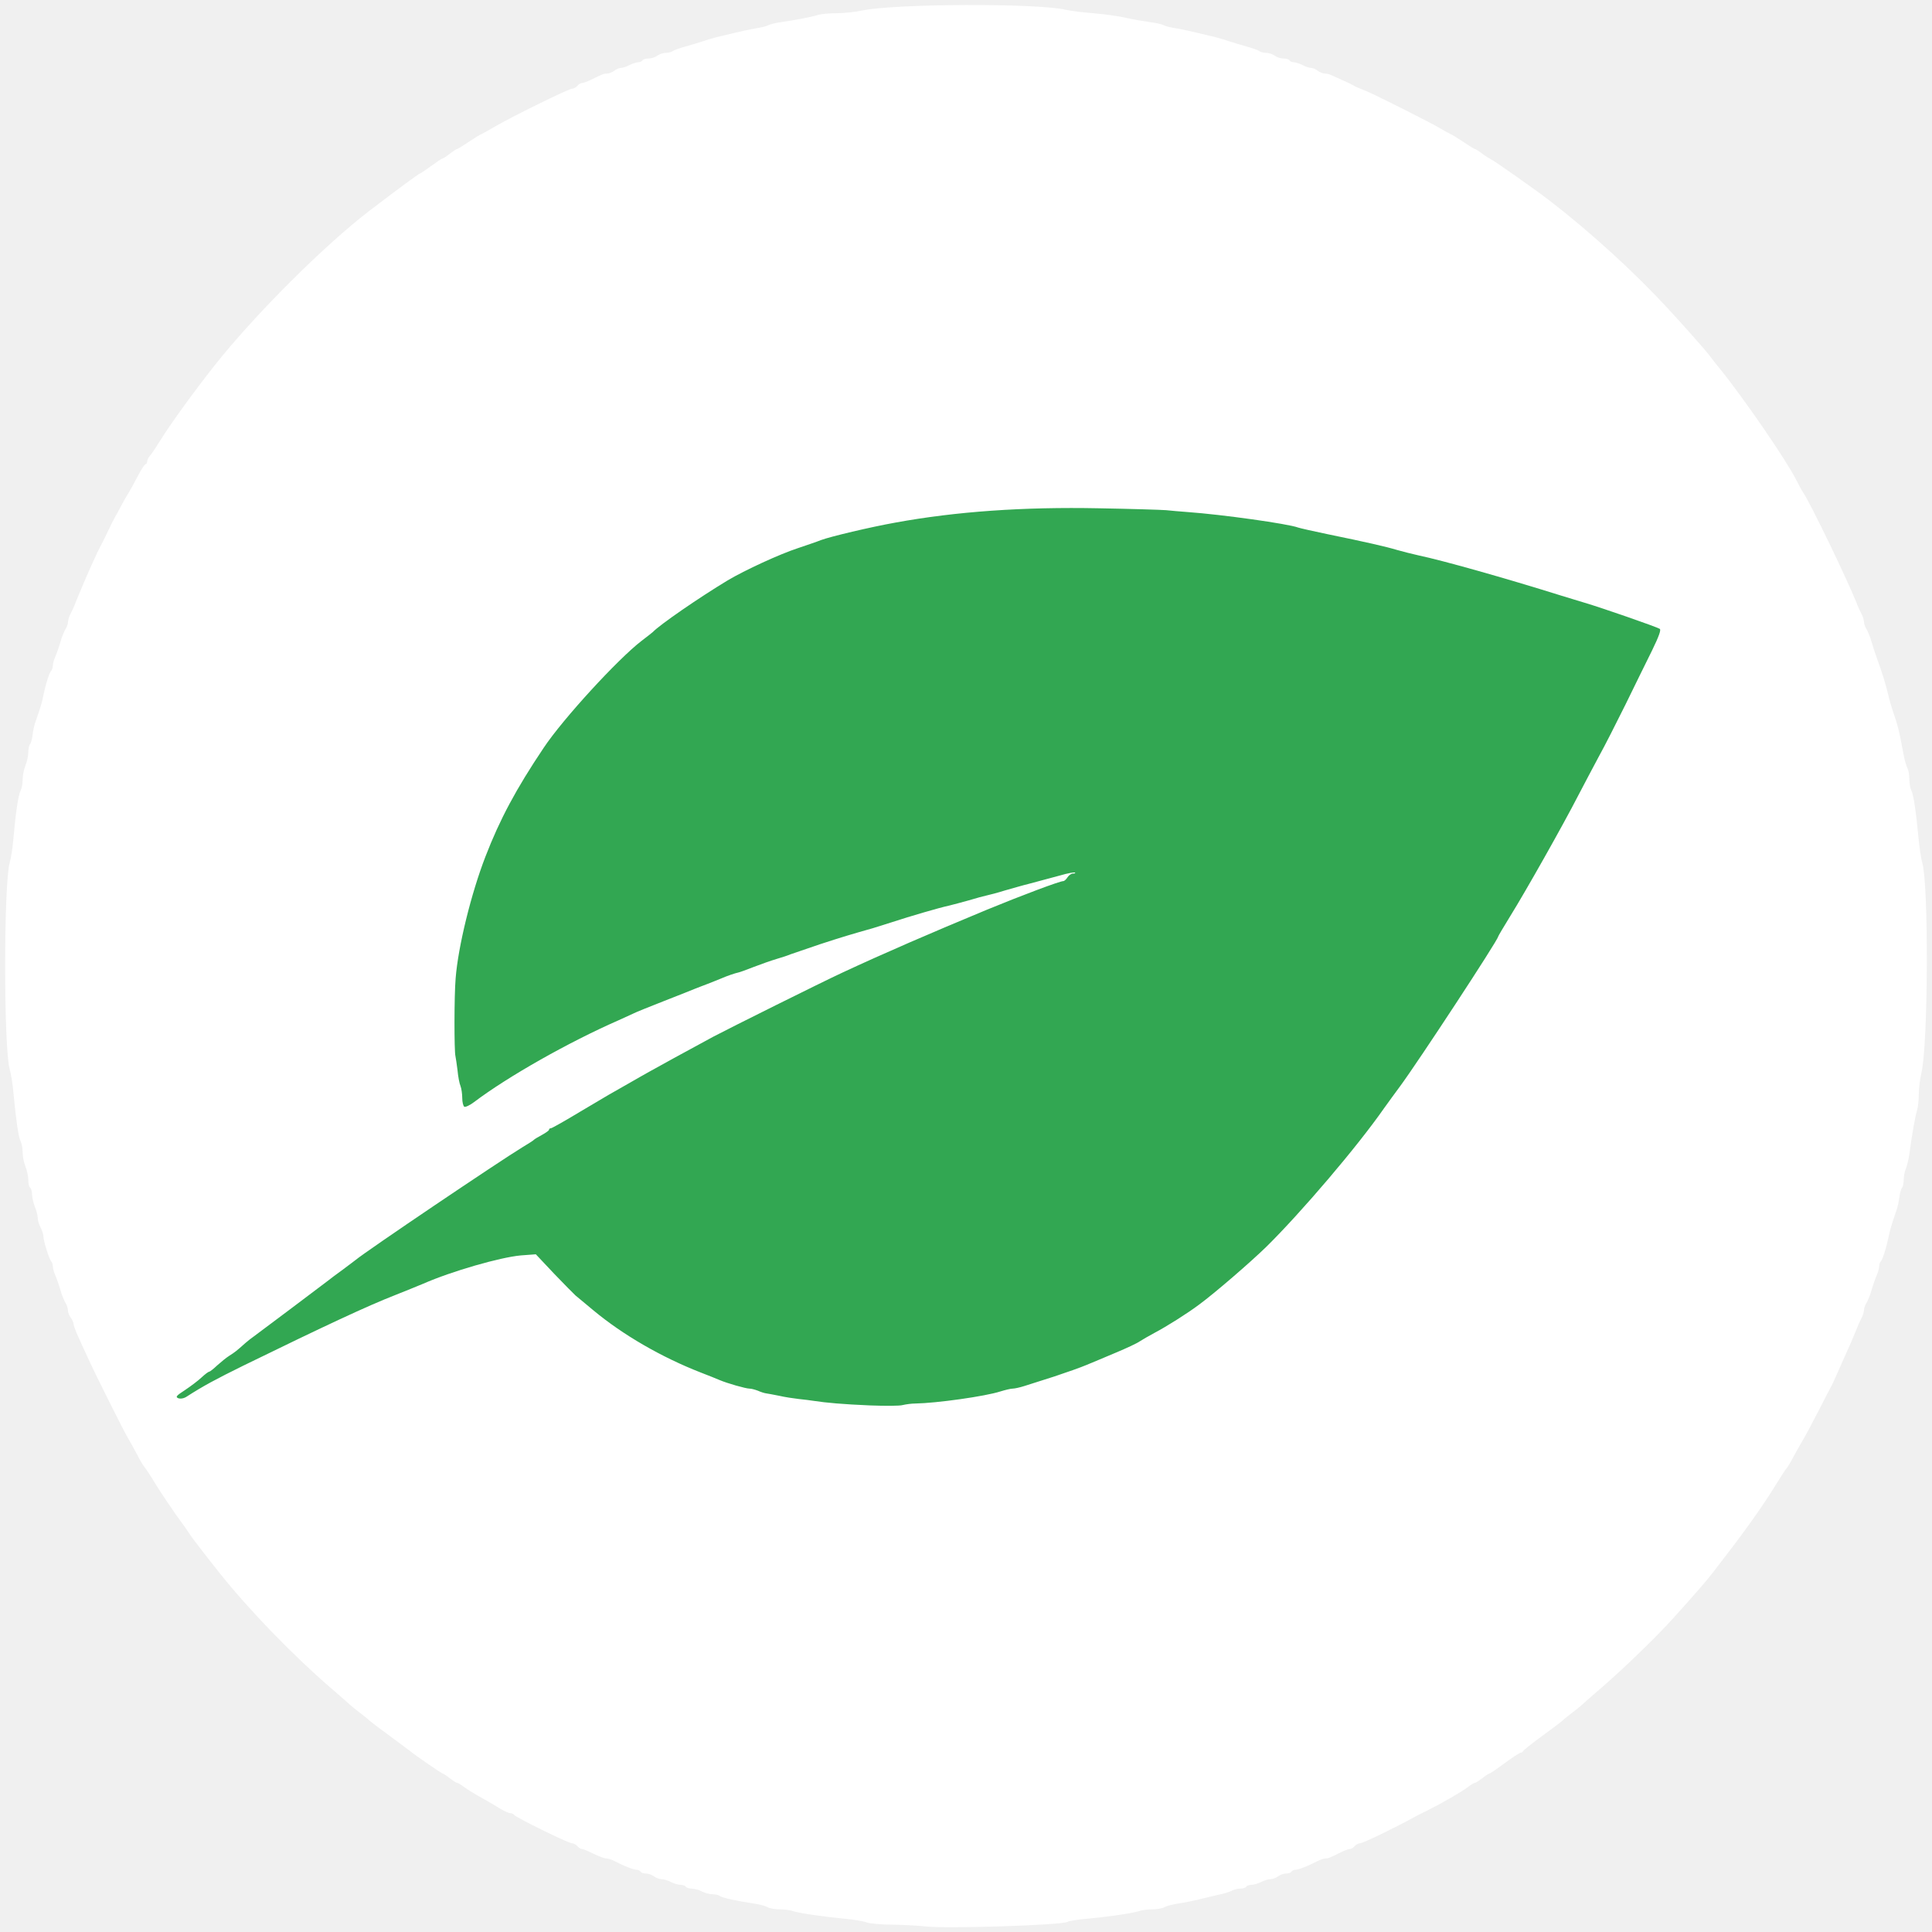
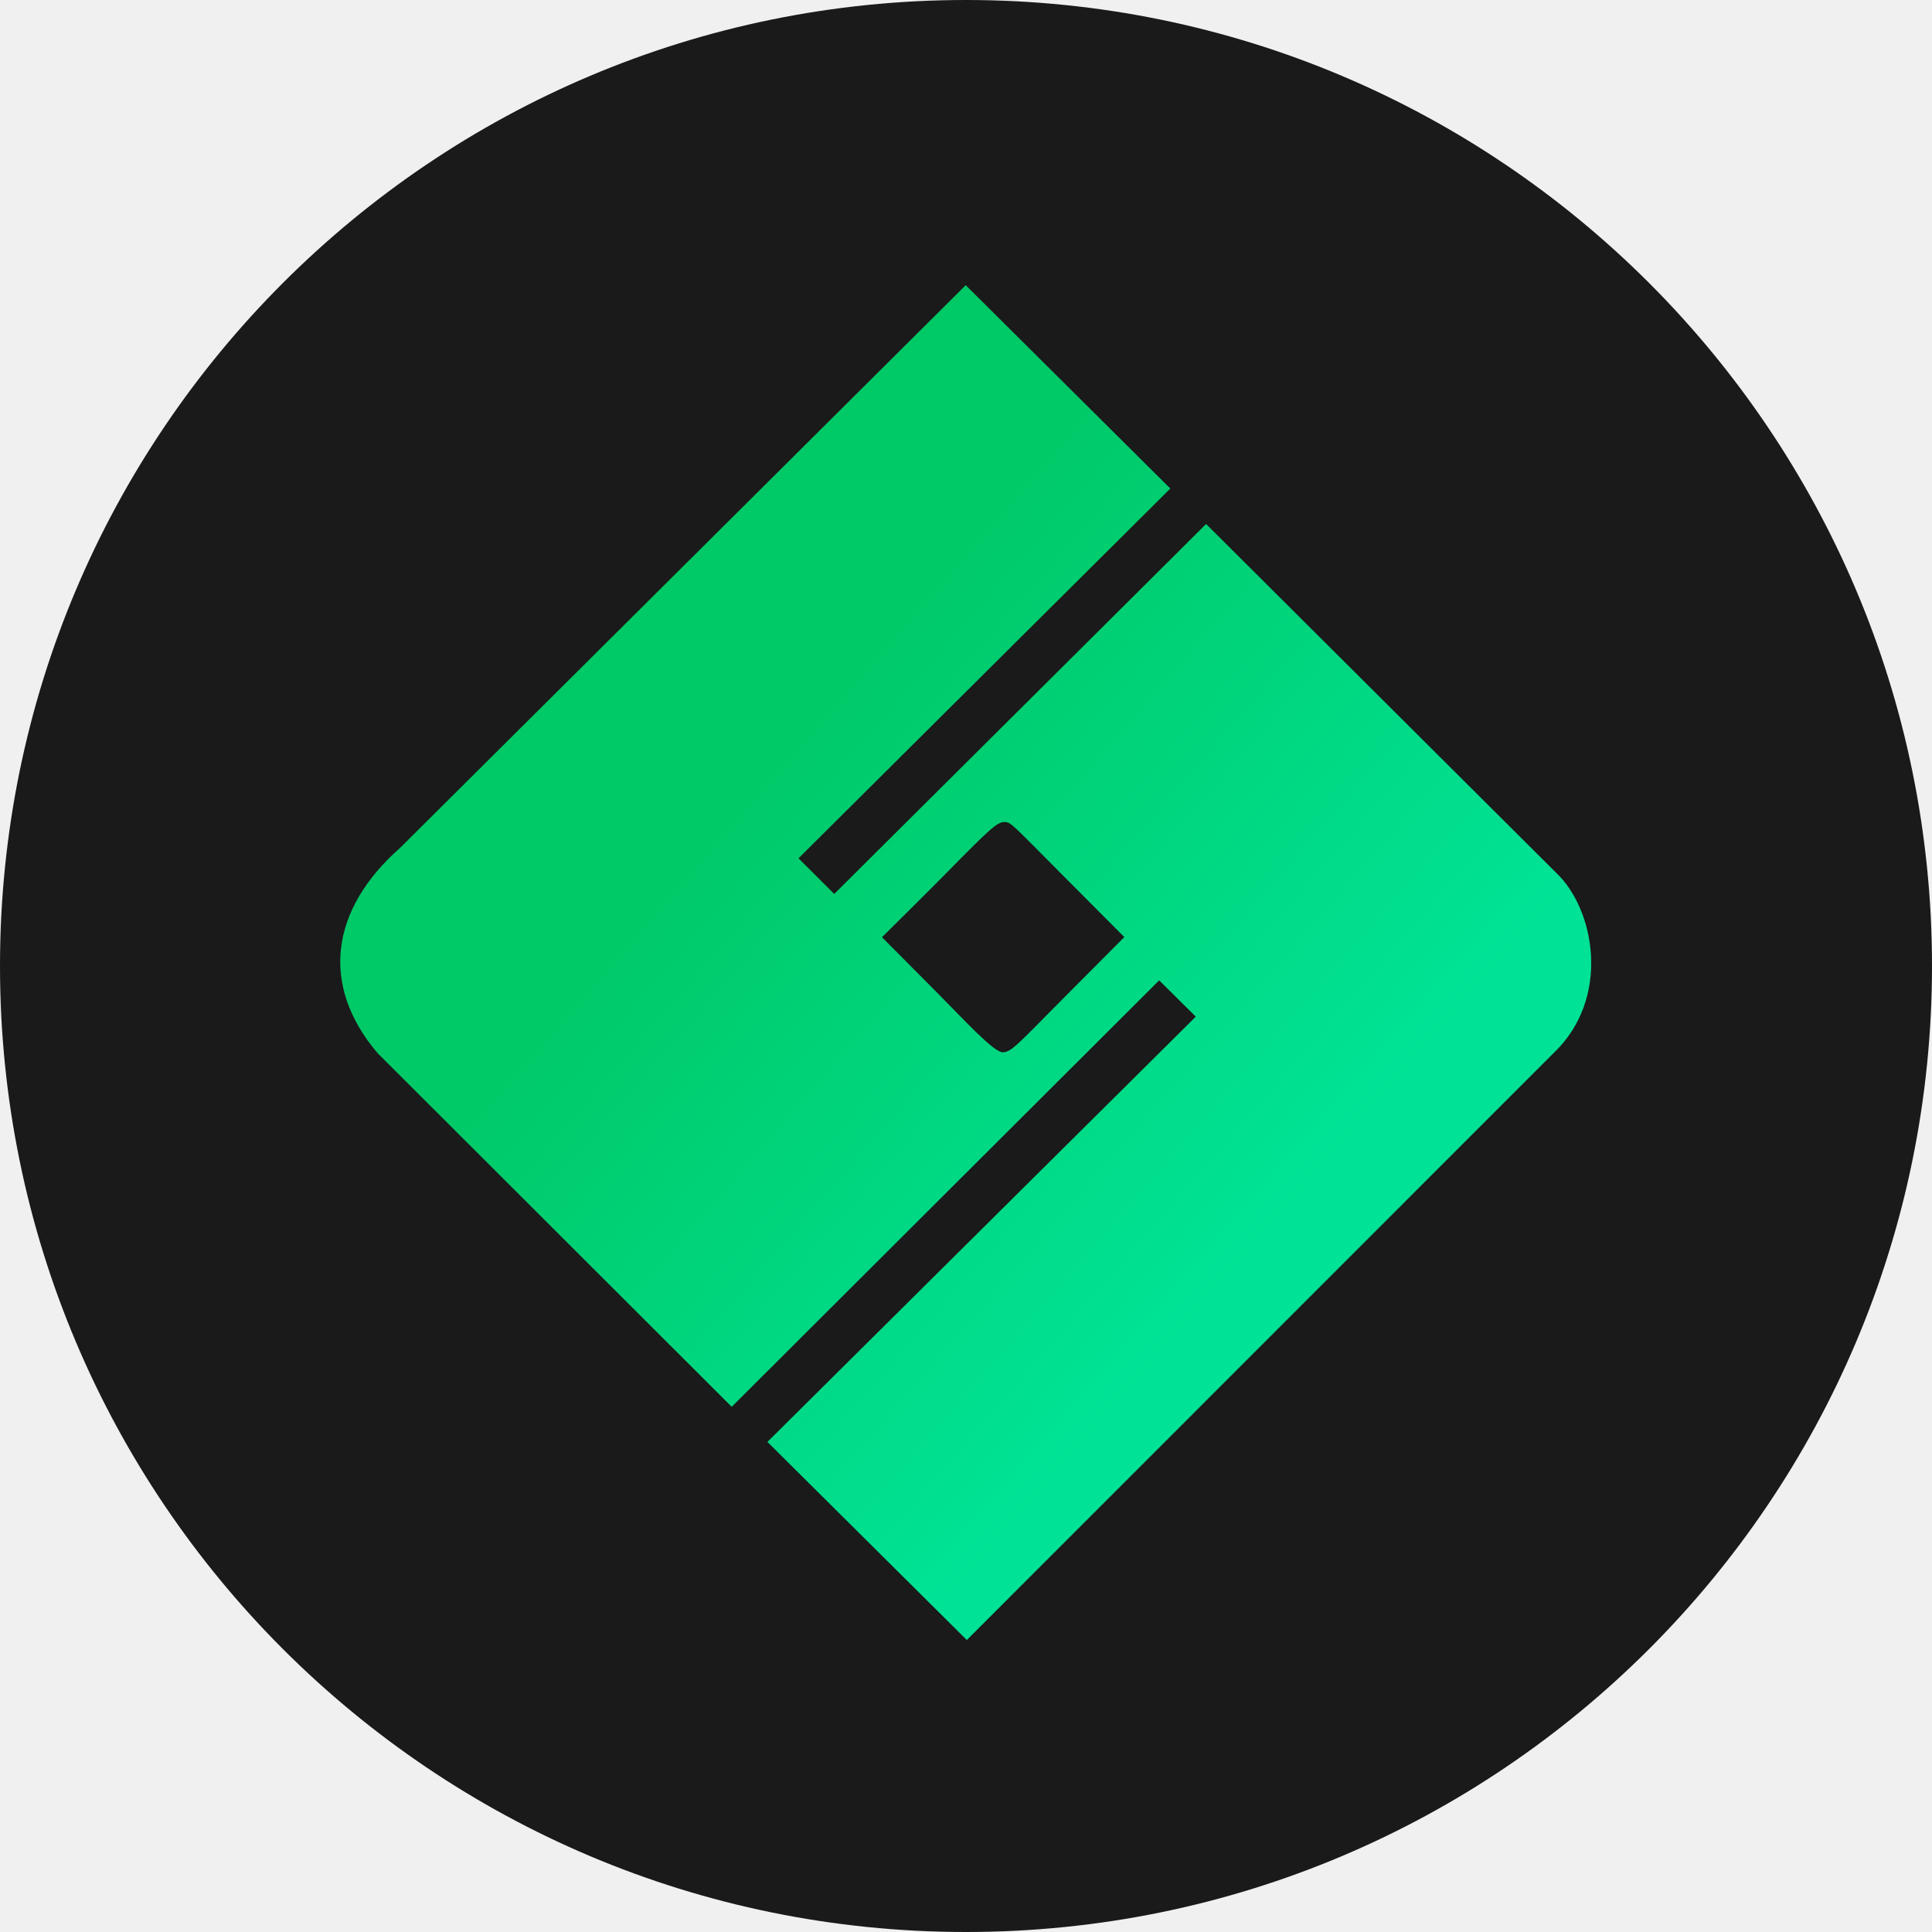
- <svg xmlns="http://www.w3.org/2000/svg" version="1.0" width="1024px" height="1024px" viewBox="0 0 1024 1024" preserveAspectRatio="xMidYMid meet">
-   <g fill="#ffffff">
-     <path d="M490 1021 c-3.6 -0.4 -11.3 -0.8 -17.2 -0.9 -5.9 0 -11.9 -0.6 -13.5 -1.2 -1.5 -0.6 -6.6 -1.5 -11.3 -1.9 -12.1 -1.2 -24 -2.9 -27.4 -4 -1.6 -0.6 -4.9 -1 -7.3 -1 -2.4 0 -5.4 -0.5 -6.6 -1.2 -1.2 -0.7 -4.4 -1.5 -7.2 -1.9 -9.3 -1.4 -17 -3.1 -18 -4 -0.5 -0.5 -2.3 -0.9 -4 -0.9 -1.6 -0.1 -4.1 -0.7 -5.5 -1.5 -1.4 -0.8 -3.7 -1.4 -5.2 -1.5 -1.5 0 -3 -0.4 -3.3 -1 -0.3 -0.5 -1.6 -1 -2.8 -1 -1.2 0 -3.5 -0.7 -5.1 -1.5 -1.5 -0.8 -3.8 -1.5 -5 -1.5 -1.1 0 -3 -0.7 -4 -1.5 -1.1 -0.8 -3 -1.5 -4.2 -1.5 -1.3 0 -2.6 -0.4 -2.9 -1 -0.3 -0.5 -1.3 -1 -2.2 -1 -1.5 0 -6.5 -1.9 -11.6 -4.6 -1.6 -0.8 -3.6 -1.4 -4.5 -1.4 -0.9 0 -3.9 -1.2 -6.7 -2.5 -2.7 -1.4 -5.5 -2.5 -6.1 -2.5 -0.6 0 -1.7 -0.7 -2.4 -1.5 -0.7 -0.8 -1.9 -1.5 -2.8 -1.5 -1.8 0 -29.9 -13.7 -30.7 -15.1 -0.4 -0.5 -1.3 -0.9 -2.1 -0.9 -0.8 0 -3.1 -1.1 -5.2 -2.3 -2 -1.3 -6.4 -3.9 -9.7 -5.7 -3.3 -1.8 -7.4 -4.3 -9.2 -5.6 -1.7 -1.3 -3.5 -2.4 -3.9 -2.4 -0.4 0 -2.2 -1.1 -4 -2.5 -1.8 -1.4 -3.5 -2.5 -3.8 -2.5 -0.5 0 -14.6 -9.7 -17.1 -11.8 -0.6 -0.5 -5.5 -4.1 -11 -8.2 -5.5 -4 -10.2 -7.6 -10.5 -7.9 -0.3 -0.4 -2.5 -2.2 -5 -4.1 -2.5 -1.9 -4.7 -3.7 -5 -4 -0.3 -0.3 -5 -4.5 -10.5 -9.2 -20.3 -17.5 -43.5 -41.5 -58.9 -60.8 -6.8 -8.5 -15.1 -19.3 -16.1 -20.9 -0.5 -0.9 -3.7 -5.5 -7.1 -10.1 -3.3 -4.7 -8.3 -12.1 -11 -16.5 -2.6 -4.4 -5.4 -8.5 -6 -9.2 -0.6 -0.6 -2.3 -3.5 -3.8 -6.5 -1.5 -2.9 -3.6 -6.6 -4.6 -8.3 -2 -3.2 -17.8 -34.7 -21.5 -43 -1.3 -2.7 -3.5 -7.6 -4.9 -10.7 -1.4 -3.1 -2.6 -6.3 -2.6 -7 0 -0.8 -0.7 -2.3 -1.5 -3.4 -0.8 -1 -1.5 -2.8 -1.5 -3.9 0 -1.1 -0.6 -2.9 -1.3 -4 -0.7 -1.1 -1.9 -4 -2.6 -6.5 -0.7 -2.5 -1.9 -6 -2.7 -7.8 -0.8 -1.8 -1.4 -4.1 -1.4 -5 0 -1 -0.4 -2.2 -0.9 -2.7 -1.1 -1.3 -4.1 -10.9 -4.1 -13.2 0 -1 -0.7 -3.1 -1.5 -4.7 -0.8 -1.5 -1.5 -3.8 -1.5 -5.1 0 -1.2 -0.7 -3.9 -1.5 -5.8 -0.8 -2 -1.5 -5 -1.5 -6.6 0 -1.6 -0.5 -3.3 -1 -3.6 -0.6 -0.3 -1 -2.2 -1 -4.1 0 -1.9 -0.7 -5.1 -1.5 -7.1 -0.8 -1.9 -1.5 -5.3 -1.5 -7.5 0 -2.2 -0.5 -4.8 -1.1 -6 -1.1 -2 -2.3 -10.2 -3.8 -25.8 -0.4 -4.7 -1.3 -10.1 -1.9 -12 -3.3 -10.9 -3.3 -99.1 0 -110 0.6 -1.9 1.5 -7.5 1.9 -12.5 1.2 -13.6 2.6 -23.2 3.8 -25.4 0.6 -1.1 1.1 -3.7 1.1 -5.9 0 -2.2 0.7 -5.6 1.5 -7.5 0.8 -2 1.5 -5.1 1.5 -7 0 -1.8 0.4 -3.7 0.9 -4.2 0.5 -0.6 1.1 -2.8 1.4 -5 0.2 -2.2 0.9 -5.5 1.6 -7.2 2.8 -8.1 3.4 -10 4.1 -13.8 1.2 -5.9 3.1 -11.9 4.1 -12.9 0.5 -0.6 0.9 -1.8 0.9 -2.8 0 -0.9 0.6 -3.2 1.4 -5 0.8 -1.8 2 -5.3 2.7 -7.8 0.7 -2.5 1.9 -5.4 2.6 -6.5 0.7 -1.1 1.3 -2.7 1.3 -3.6 0 -1 0.6 -3 1.4 -4.6 0.8 -1.5 2 -4.1 2.6 -5.8 1.1 -2.8 2.4 -5.8 4.8 -11.5 2 -4.8 7.3 -16.5 8.2 -18 0.5 -0.8 2.3 -4.4 4 -8 1.7 -3.6 3.5 -7.2 4 -8 0.5 -0.8 1.9 -3.3 3 -5.5 1.1 -2.2 2.9 -5.3 4 -7 1 -1.6 3.3 -5.8 5.1 -9.3 1.8 -3.4 3.6 -6.2 4.1 -6.2 0.4 0 0.8 -0.6 0.8 -1.4 0 -0.8 0.6 -2.1 1.3 -2.8 0.7 -0.7 3.2 -4.4 5.6 -8.3 6.1 -9.7 17.8 -25.8 28.6 -39.5 21.4 -27.1 58.6 -64.2 82.6 -82.5 13.3 -10.2 26 -19.5 26.4 -19.5 0.3 0 3 -1.8 6 -4 3 -2.2 5.7 -4 6 -4 0.4 0 2.1 -1.1 3.9 -2.5 1.8 -1.4 3.5 -2.5 3.8 -2.5 0.3 0 3 -1.6 5.9 -3.6 3 -2 6.3 -4 7.4 -4.5 1.1 -0.5 4.3 -2.3 7 -3.9 7.9 -4.7 39 -20 40.7 -20 0.9 0 2.1 -0.7 2.8 -1.5 0.7 -0.8 1.8 -1.5 2.5 -1.5 0.8 0 2.8 -0.8 4.7 -1.7 6.1 -3 6.8 -3.3 8.6 -3.3 1 0 2.7 -0.7 3.8 -1.5 1 -0.8 2.6 -1.5 3.5 -1.5 0.9 0 3 -0.7 4.5 -1.5 1.6 -0.8 3.7 -1.5 4.6 -1.5 0.9 0 2 -0.4 2.3 -1 0.3 -0.5 1.8 -1 3.3 -1 1.5 0 3.6 -0.7 4.6 -1.5 1.1 -0.8 3.2 -1.5 4.6 -1.5 1.4 0 3 -0.4 3.5 -0.9 0.6 -0.5 3.7 -1.6 7 -2.5 3.3 -0.9 7.4 -2.2 9 -2.7 1.7 -0.6 4.6 -1.5 6.5 -2 1.9 -0.4 6.4 -1.6 10 -2.4 3.6 -0.9 8.8 -2 11.7 -2.5 2.8 -0.4 5.8 -1.2 6.5 -1.6 0.7 -0.5 3.6 -1.2 6.3 -1.6 7.9 -1.1 16.7 -2.8 20.1 -3.9 1.7 -0.5 6.1 -0.9 9.8 -0.9 3.7 0 9.7 -0.6 13.4 -1.4 17.3 -3.7 93.2 -4 108.2 -0.4 2.5 0.6 9 1.4 14.5 1.8 5.5 0.5 13.4 1.5 17.5 2.5 4.1 0.9 10 1.9 13 2.3 3 0.4 6.1 1.1 6.8 1.6 0.7 0.4 3.7 1.2 6.5 1.6 2.9 0.5 8.1 1.6 11.7 2.5 3.6 0.8 8.1 2 10 2.4 1.9 0.5 4.9 1.4 6.5 2 1.7 0.5 5.7 1.8 9 2.7 3.3 0.9 6.4 2 7 2.5 0.5 0.5 2.1 0.9 3.5 0.9 1.4 0 3.5 0.7 4.6 1.5 1 0.8 3.1 1.5 4.6 1.5 1.5 0 3 0.5 3.3 1 0.3 0.6 1.4 1 2.3 1 0.9 0 3 0.7 4.6 1.5 1.5 0.8 3.6 1.5 4.5 1.5 0.9 0 2.5 0.7 3.5 1.5 1.1 0.8 2.8 1.5 3.8 1.5 1 0 2.6 0.4 3.6 0.9 0.9 0.4 3.5 1.6 5.7 2.6 2.2 0.9 4.7 2.1 5.5 2.6 0.8 0.5 2.2 1.2 3 1.5 0.8 0.3 2.4 0.9 3.5 1.4 4 1.5 33.1 16.2 38 19 2.8 1.6 5.9 3.4 7 3.9 1.1 0.5 4.4 2.5 7.4 4.5 2.9 2 5.6 3.6 5.9 3.6 0.3 0 1.9 1 3.6 2.3 1.7 1.3 3.8 2.6 4.6 3 2.3 1.1 23.5 16 31.8 22.4 21.6 16.7 44.7 37.8 62.2 56.8 9.7 10.5 20.2 22.4 22.5 25.5 1.1 1.5 3.4 4.5 5.2 6.6 12.7 15.7 35.3 48.6 40.4 58.9 1.1 2.2 2.8 5.4 3.9 7 4.5 7.1 22.9 45.3 28 58 0.6 1.7 1.8 4.3 2.6 5.8 0.8 1.6 1.4 3.6 1.4 4.6 0 0.9 0.6 2.5 1.3 3.6 0.7 1.1 1.9 4 2.6 6.5 0.7 2.5 1.9 6.1 2.6 8 3.8 10.7 4.7 13.8 6.5 21 0.4 1.9 1.3 4.9 1.8 6.5 3.3 9.7 3.6 10.9 6.1 24.2 0.5 2.8 1.4 6.1 2 7.2 0.6 1.1 1.1 3.8 1.1 6.1 0 2.3 0.5 5 1.1 6.1 1.1 2.1 2.4 10.7 3.8 25.5 0.5 5 1.3 10.6 1.9 12.5 3.5 11.5 3.2 96.1 -0.4 111.5 -0.8 3.3 -1.4 8.4 -1.4 11.4 0 2.9 -0.4 6.7 -0.9 8.4 -1 3.2 -2.8 13.3 -4 22.6 -0.4 3 -1.3 6.8 -1.9 8.3 -0.7 1.6 -1.2 4.3 -1.2 6.1 0 1.7 -0.4 3.6 -0.9 4.2 -0.5 0.5 -1.1 2.7 -1.4 4.9 -0.2 2.2 -1 5.6 -1.7 7.5 -2.6 7.6 -3.2 9.7 -4 13.5 -1.2 5.9 -3.1 11.9 -4.1 13 -0.5 0.5 -0.9 1.7 -0.9 2.7 0 0.9 -0.6 3.2 -1.4 5 -0.8 1.8 -2 5.3 -2.7 7.8 -0.7 2.5 -1.9 5.4 -2.6 6.5 -0.7 1.1 -1.3 2.7 -1.3 3.6 0 1 -0.6 3 -1.4 4.6 -0.8 1.5 -2 4.2 -2.6 5.8 -1.7 4.3 -3.4 8.2 -6.5 15 -1.5 3.3 -3.4 7.6 -4.2 9.5 -0.8 1.9 -1.9 4.2 -2.3 5 -0.5 0.8 -3.6 6.9 -7 13.5 -3.4 6.6 -7 13.4 -8 15 -1 1.7 -3.3 5.7 -5.1 9 -1.7 3.3 -3.5 6.2 -3.8 6.5 -0.4 0.3 -2.9 4.1 -5.6 8.5 -5.5 9.1 -15 22.7 -24.3 34.8 -3.5 4.5 -7.6 9.9 -9.2 12 -3 4 -11 13.2 -21.9 25.2 -8.7 9.6 -25.6 25.9 -37.6 36.3 -5.5 4.7 -10.2 8.9 -10.5 9.2 -0.3 0.3 -2.5 2.1 -5 4 -2.5 1.9 -4.7 3.7 -5 4.1 -0.3 0.3 -5 3.9 -10.5 7.9 -5.5 4 -10.1 7.7 -10.3 8.2 -0.2 0.4 -0.8 0.8 -1.3 0.8 -0.5 0 -4.3 2.5 -8.4 5.5 -4 3 -7.7 5.5 -8 5.5 -0.4 0 -2.1 1.1 -3.9 2.5 -1.8 1.4 -3.6 2.5 -4 2.5 -0.4 0 -2.2 1.1 -3.9 2.4 -3.5 2.6 -13.4 8.3 -21.2 12.2 -2.7 1.3 -5.8 2.9 -6.7 3.4 -9.5 5.3 -27.5 14 -29 14 -0.9 0 -2.1 0.7 -2.8 1.5 -0.7 0.8 -1.8 1.5 -2.5 1.5 -0.8 0 -2.8 0.8 -4.7 1.7 -6 3 -6.8 3.3 -8.2 3.3 -0.8 0 -2.7 0.6 -4.3 1.4 -5.1 2.7 -10.1 4.6 -11.6 4.6 -0.9 0 -1.9 0.5 -2.2 1 -0.3 0.6 -1.6 1 -2.9 1 -1.2 0 -3.1 0.7 -4.2 1.5 -1 0.8 -2.9 1.5 -4 1.5 -1.2 0 -3.5 0.7 -5 1.5 -1.6 0.8 -3.9 1.5 -5.1 1.5 -1.2 0 -2.5 0.5 -2.8 1 -0.3 0.6 -1.7 1 -3.1 1 -1.4 0 -3.5 0.5 -4.7 1.2 -1.2 0.6 -4 1.5 -6.2 1.9 -2.2 0.5 -6.9 1.6 -10.5 2.5 -3.6 0.9 -8.7 1.9 -11.5 2.3 -2.7 0.4 -6 1.2 -7.2 1.9 -1.2 0.7 -4.2 1.2 -6.6 1.2 -2.4 0 -5.7 0.4 -7.3 1 -3.5 1.1 -15.6 2.9 -27.5 4 -4.8 0.4 -9.3 1.1 -10 1.6 -2.8 1.8 -65.1 3.8 -75.9 2.4z m-1.9 -280.5 c17.8 -1.7 37.9 -4.9 40.9 -6.5 1 -0.5 2.9 -1 4.2 -1 1.3 0 4.3 -0.6 6.8 -1.4 2.5 -0.8 9.7 -3.1 16 -5.1 6.3 -2.1 14 -4.8 17 -6.1 3 -1.2 10 -4.2 15.5 -6.5 5.5 -2.3 11.1 -4.9 12.5 -5.9 1.4 -0.9 5 -3 8 -4.6 29.4 -15.5 63.6 -46.6 99.1 -90 10.8 -13.3 17.9 -22.4 22.4 -28.9 2.2 -3.1 6.1 -8.4 8.6 -11.8 9.6 -13 51.9 -77.5 51.9 -79.2 0 -0.2 2.9 -5.2 6.5 -11 8.2 -13.2 28 -48.3 35.8 -63.5 3.3 -6.3 8.3 -15.8 11.1 -21 4.8 -8.7 16 -31.2 26.8 -53.6 l4.4 -9.1 -3.6 -1 c-1.9 -0.6 -9.6 -3.2 -17 -5.8 -7.4 -2.6 -15.5 -5.3 -18 -6 -2.5 -0.7 -8.1 -2.5 -12.5 -3.8 -30 -9.4 -63.1 -18.7 -75.5 -21.3 -3.6 -0.8 -8.7 -2.1 -11.5 -2.9 -5.6 -1.7 -16.5 -4.2 -37 -8.4 -7.7 -1.6 -14.7 -3.2 -15.5 -3.5 -2.8 -1 -30.5 -5.5 -41 -6.6 -36.8 -3.9 -80.9 -4.9 -111.5 -2.5 -25 1.9 -39.2 3.6 -55 6.5 -12.9 2.3 -34.5 7.4 -39.5 9.3 -1.9 0.8 -7.3 2.6 -12 4.2 -9.8 3.2 -28.2 11.7 -37.3 17.1 -15.4 9.3 -36 23.5 -39.7 27.4 -0.3 0.3 -3 2.4 -6 4.7 -12.5 9.6 -41.6 41.3 -51.8 56.6 -23.8 35.5 -35.2 62.1 -43.7 102.2 -2.1 9.7 -2.7 15.8 -3.1 32 -0.6 20.1 -0.6 20.1 3.4 43.9 l0.7 3.9 3 -2.5 c11.4 -9.4 47.9 -29.9 73.5 -41.1 3.6 -1.6 7.2 -3.3 8.1 -3.7 0.9 -0.5 8.1 -3.4 16 -6.5 7.9 -3.1 15.3 -6 16.4 -6.5 1.1 -0.4 4 -1.5 6.5 -2.5 2.5 -1 5.4 -2.1 6.5 -2.6 3 -1.3 24.2 -8.8 30 -10.6 2.8 -0.8 6.1 -1.9 7.5 -2.5 2.5 -1 26.8 -9 32.5 -10.7 1.7 -0.5 5.7 -1.7 9 -2.6 3.3 -0.9 9.2 -2.7 13 -4 8.2 -2.7 24.5 -7.4 29.5 -8.6 1.9 -0.4 10.9 -2.8 20 -5.3 16.3 -4.6 23.2 -6.5 38.2 -10.5 4.3 -1.2 9.3 -2.1 11.3 -2.1 3.3 0 3.5 0.2 3.5 3.5 0 2.4 -0.5 3.5 -1.5 3.5 -0.8 0 -2 0.9 -2.7 2 -0.7 1.1 -1.7 2 -2.2 2 -3.5 0 -43.2 15.9 -83.1 33.2 -14.9 6.5 -21.3 9.4 -34 15.3 -10.6 4.9 -60.4 29.7 -68.5 34 -15.7 8.5 -28.5 15.5 -34 18.6 -3 1.7 -7.3 4.1 -9.5 5.4 -10.1 5.7 -12.9 7.3 -26.8 15.6 -8.1 4.9 -15.2 8.9 -15.7 8.9 -0.6 0 -1 0.3 -1 0.8 0 0.4 -1.7 1.6 -3.7 2.7 -2.1 1.1 -4 2.3 -4.3 2.6 -0.3 0.4 -3 2.1 -6 3.9 -12.2 7.4 -82.9 55.1 -88.5 59.8 -0.5 0.4 -3.7 2.8 -6.9 5.2 -3.3 2.4 -6.7 4.9 -7.5 5.6 -3.2 2.5 -38.4 28.9 -39.8 29.9 -0.9 0.6 -2.6 2 -3.9 3.3 -1.3 1.2 -2.7 2.2 -3.2 2.2 -0.6 0 -1.2 0.7 -1.6 1.5 -0.3 0.9 3.2 -0.4 9.2 -3.4 24.3 -12.2 55.1 -26.4 68.7 -31.7 4.9 -1.9 11.6 -4.7 14.8 -6 18.2 -7.9 41.6 -14.4 54.9 -15.1 l10.7 -0.6 9.8 10.3 c5.4 5.7 10.5 10.9 11.3 11.6 0.8 0.7 5.1 4.2 9.5 7.9 15.6 13 36.2 24.9 57 33 3.9 1.5 8.4 3.3 10 4 7 3.1 33.2 9 46 10.5 5.5 0.6 13.2 1.5 17 1.9 11.3 1.3 23.4 1.2 40.6 -0.4z" />
-   </g>
-   <g fill="#32a752">
-     <path d="M461 744.9 c-14 -0.6 -23.2 -1.4 -29.6 -2.4 -1.7 -0.3 -5.3 -0.7 -8 -1 -2.7 -0.3 -7.4 -1 -10.4 -1.7 -3 -0.6 -6.2 -1.2 -7 -1.3 -0.8 -0.1 -2.8 -0.7 -4.3 -1.4 -1.6 -0.6 -3.5 -1.1 -4.4 -1.1 -2 0 -11.8 -2.8 -15.8 -4.5 -1.6 -0.7 -6.1 -2.5 -10 -4 -20.8 -8.1 -41.4 -20 -57 -33 -4.4 -3.7 -8.7 -7.2 -9.5 -7.9 -0.8 -0.7 -5.9 -5.9 -11.3 -11.5 l-9.7 -10.3 -8 0.6 c-10.9 1 -36.4 8.3 -51.7 15 -3.2 1.3 -9.9 4.1 -14.8 6 -14.6 5.7 -36.7 16 -80.5 37.4 -14.6 7.2 -21.3 10.8 -30 16.4 -1.5 1 -3.2 1.3 -4.5 0.9 -1.6 -0.7 -1.1 -1.3 3.5 -4.3 3 -2 7 -5 8.8 -6.7 1.8 -1.7 3.7 -3.1 4.1 -3.1 0.4 0 2.3 -1.5 4.2 -3.3 1.9 -1.7 4.8 -4.1 6.4 -5.1 3 -1.9 3.9 -2.6 8.6 -6.8 1.5 -1.3 3.3 -2.7 4.2 -3.3 1.4 -1 36.6 -27.4 39.8 -29.9 0.8 -0.7 4.2 -3.2 7.5 -5.6 3.2 -2.4 6.4 -4.8 6.9 -5.2 5.6 -4.7 76.3 -52.4 88.5 -59.8 3 -1.8 5.7 -3.5 6 -3.9 0.3 -0.3 2.2 -1.5 4.3 -2.6 2 -1.1 3.7 -2.3 3.7 -2.7 0 -0.5 0.4 -0.8 1 -0.8 0.5 0 7.6 -4 15.7 -8.9 13.9 -8.3 16.7 -9.9 26.8 -15.6 2.2 -1.3 6.5 -3.7 9.5 -5.4 5.5 -3.1 18.3 -10.1 34 -18.6 8.1 -4.3 57.9 -29.1 68.5 -34 22.1 -10.3 47.1 -21.1 76.5 -33.3 18.7 -7.7 38.7 -15.2 40.6 -15.2 0.5 0 1.5 -0.9 2.2 -2 0.7 -1.1 2 -2 2.9 -2 0.9 0 1.4 -0.2 1.1 -0.5 -0.3 -0.3 -3.9 0.3 -7.9 1.5 -8.8 2.4 -8.8 2.4 -16.4 4.4 -3.3 0.8 -9.1 2.5 -13 3.6 -3.8 1.2 -8.1 2.3 -9.5 2.6 -1.4 0.3 -5.6 1.4 -9.5 2.6 -3.8 1.1 -8.6 2.3 -10.5 2.8 -4.8 1 -20.9 5.7 -30 8.7 -4.1 1.3 -8.8 2.8 -10.5 3.3 -10.3 2.9 -16.4 4.7 -28 8.5 -7.1 2.4 -14.1 4.8 -15.5 5.3 -1.4 0.6 -4.7 1.7 -7.5 2.5 -2.7 0.8 -8.1 2.7 -12 4.2 -3.8 1.5 -7.4 2.8 -8 2.9 -1.9 0.4 -6 1.8 -9 3.1 -1.6 0.7 -5 2 -7.5 3 -2.5 0.9 -5.4 2.1 -6.5 2.5 -1.1 0.5 -8.5 3.4 -16.4 6.5 -7.9 3.1 -15.1 6 -16 6.5 -0.9 0.4 -4.5 2.1 -8.1 3.7 -26.7 11.7 -58.8 29.9 -76.7 43.4 -2.2 1.7 -4.6 2.8 -5.2 2.5 -0.6 -0.4 -1.1 -2.5 -1.1 -4.6 0 -2.1 -0.4 -5 -0.9 -6.3 -0.6 -1.4 -1.3 -5.1 -1.6 -8.4 -0.4 -3.2 -0.9 -6.6 -1.1 -7.5 -0.7 -2.5 -0.7 -32.2 0.1 -41.3 1.3 -16.7 8.2 -44.9 15.8 -64.5 7.6 -19.7 16.2 -35.8 30.9 -57.7 10.2 -15.3 39.3 -47 51.8 -56.6 3 -2.3 5.7 -4.4 6 -4.7 3.7 -3.9 24.3 -18.1 39.7 -27.4 9.1 -5.4 27.5 -13.9 37.3 -17.1 4.7 -1.6 10.1 -3.4 12 -4.2 5 -1.9 26.6 -7 39.5 -9.3 32.2 -5.9 68 -8.4 108 -7.6 17.1 0.3 33 0.8 35.5 1 2.5 0.3 7.7 0.7 11.5 1 18.2 1.3 53.1 6.2 58.5 8.2 0.8 0.3 7.8 1.9 15.5 3.5 20.5 4.2 31.4 6.7 37 8.4 2.8 0.8 7.9 2.1 11.5 2.9 12.4 2.6 45.5 11.9 75.5 21.3 4.4 1.3 10 3.1 12.5 3.8 9.1 2.7 37.9 12.7 39.7 13.8 0.8 0.5 -0.4 3.9 -4.1 11.5 -2.9 5.9 -9.3 18.8 -14.1 28.7 -4.9 9.9 -11.2 22.3 -14.1 27.5 -2.8 5.2 -7.8 14.7 -11.1 21 -7.8 15.2 -27.6 50.3 -35.8 63.5 -3.6 5.8 -6.5 10.8 -6.5 11 0 1.7 -42.3 66.2 -51.9 79.2 -2.5 3.4 -6.4 8.7 -8.6 11.8 -14 20.1 -43.8 55.1 -62.4 73.4 -8.3 8.1 -27.4 24.6 -35.6 30.6 -6.1 4.6 -17.4 11.7 -23.5 14.9 -3 1.6 -6.6 3.7 -8 4.6 -1.4 1 -7 3.6 -12.5 5.9 -5.5 2.3 -12.5 5.3 -15.5 6.5 -3 1.3 -10.7 4 -17 6.1 -6.3 2 -13.5 4.3 -16 5.1 -2.5 0.8 -5.3 1.4 -6.3 1.4 -1 0 -3.9 0.7 -6.5 1.5 -8.1 2.6 -33.7 6.2 -45.2 6.4 -1.9 0 -4.8 0.4 -6.5 0.8 -1.6 0.5 -9.5 0.5 -17.5 0.2z" />
-   </g>
+ <svg xmlns="http://www.w3.org/2000/svg" width="1024" height="1024" version="1.1" viewBox="0 0 1024 1024">
+   <defs>
+     <linearGradient id="linearGradient38222" x1="70.486" x2="347.99" y1="-127.48" y2="112.95" gradientTransform="matrix(1.0066 0 0 1.0076 435.47 410.64)" gradientUnits="userSpaceOnUse">
+       <stop stop-color="#00c967" offset="0" />
+       <stop stop-color="#00e396" offset="1" />
+     </linearGradient>
+   </defs>
+   <circle cx="512" cy="512" r="512" fill="#1a1a1a" stroke-width=".982" />
+   <path d="m406.75 764.24 227.04-225.39-19.401-19.245-226.57 226.03-187.68-187.44c-30.675-36.036-24.959-76.298 11.934-108.82l299.78-298.22 108.44 107.78-197.06 195.98 18.928 18.908 197.1-196.09 185.67 185c20.206 19.108 29.209 66.159-1.519 95.444l-310.98 311.06zm158.81-237.08 30.358-30.491-33.906-34.043c-25.946-26.05-26.321-27.083-29.926-26.915-3.605 0.169-7.12 3.218-30.867 27.391-8.681 8.837-19.382 19.367-33.75 33.647l30.576 30.761c12.697 12.774 28.619 30.227 33.41 30.227 4.792 0 8.649-5.07 34.104-30.577z" fill="url(#linearGradient38222)" stroke-width="1.572" />
</svg>
